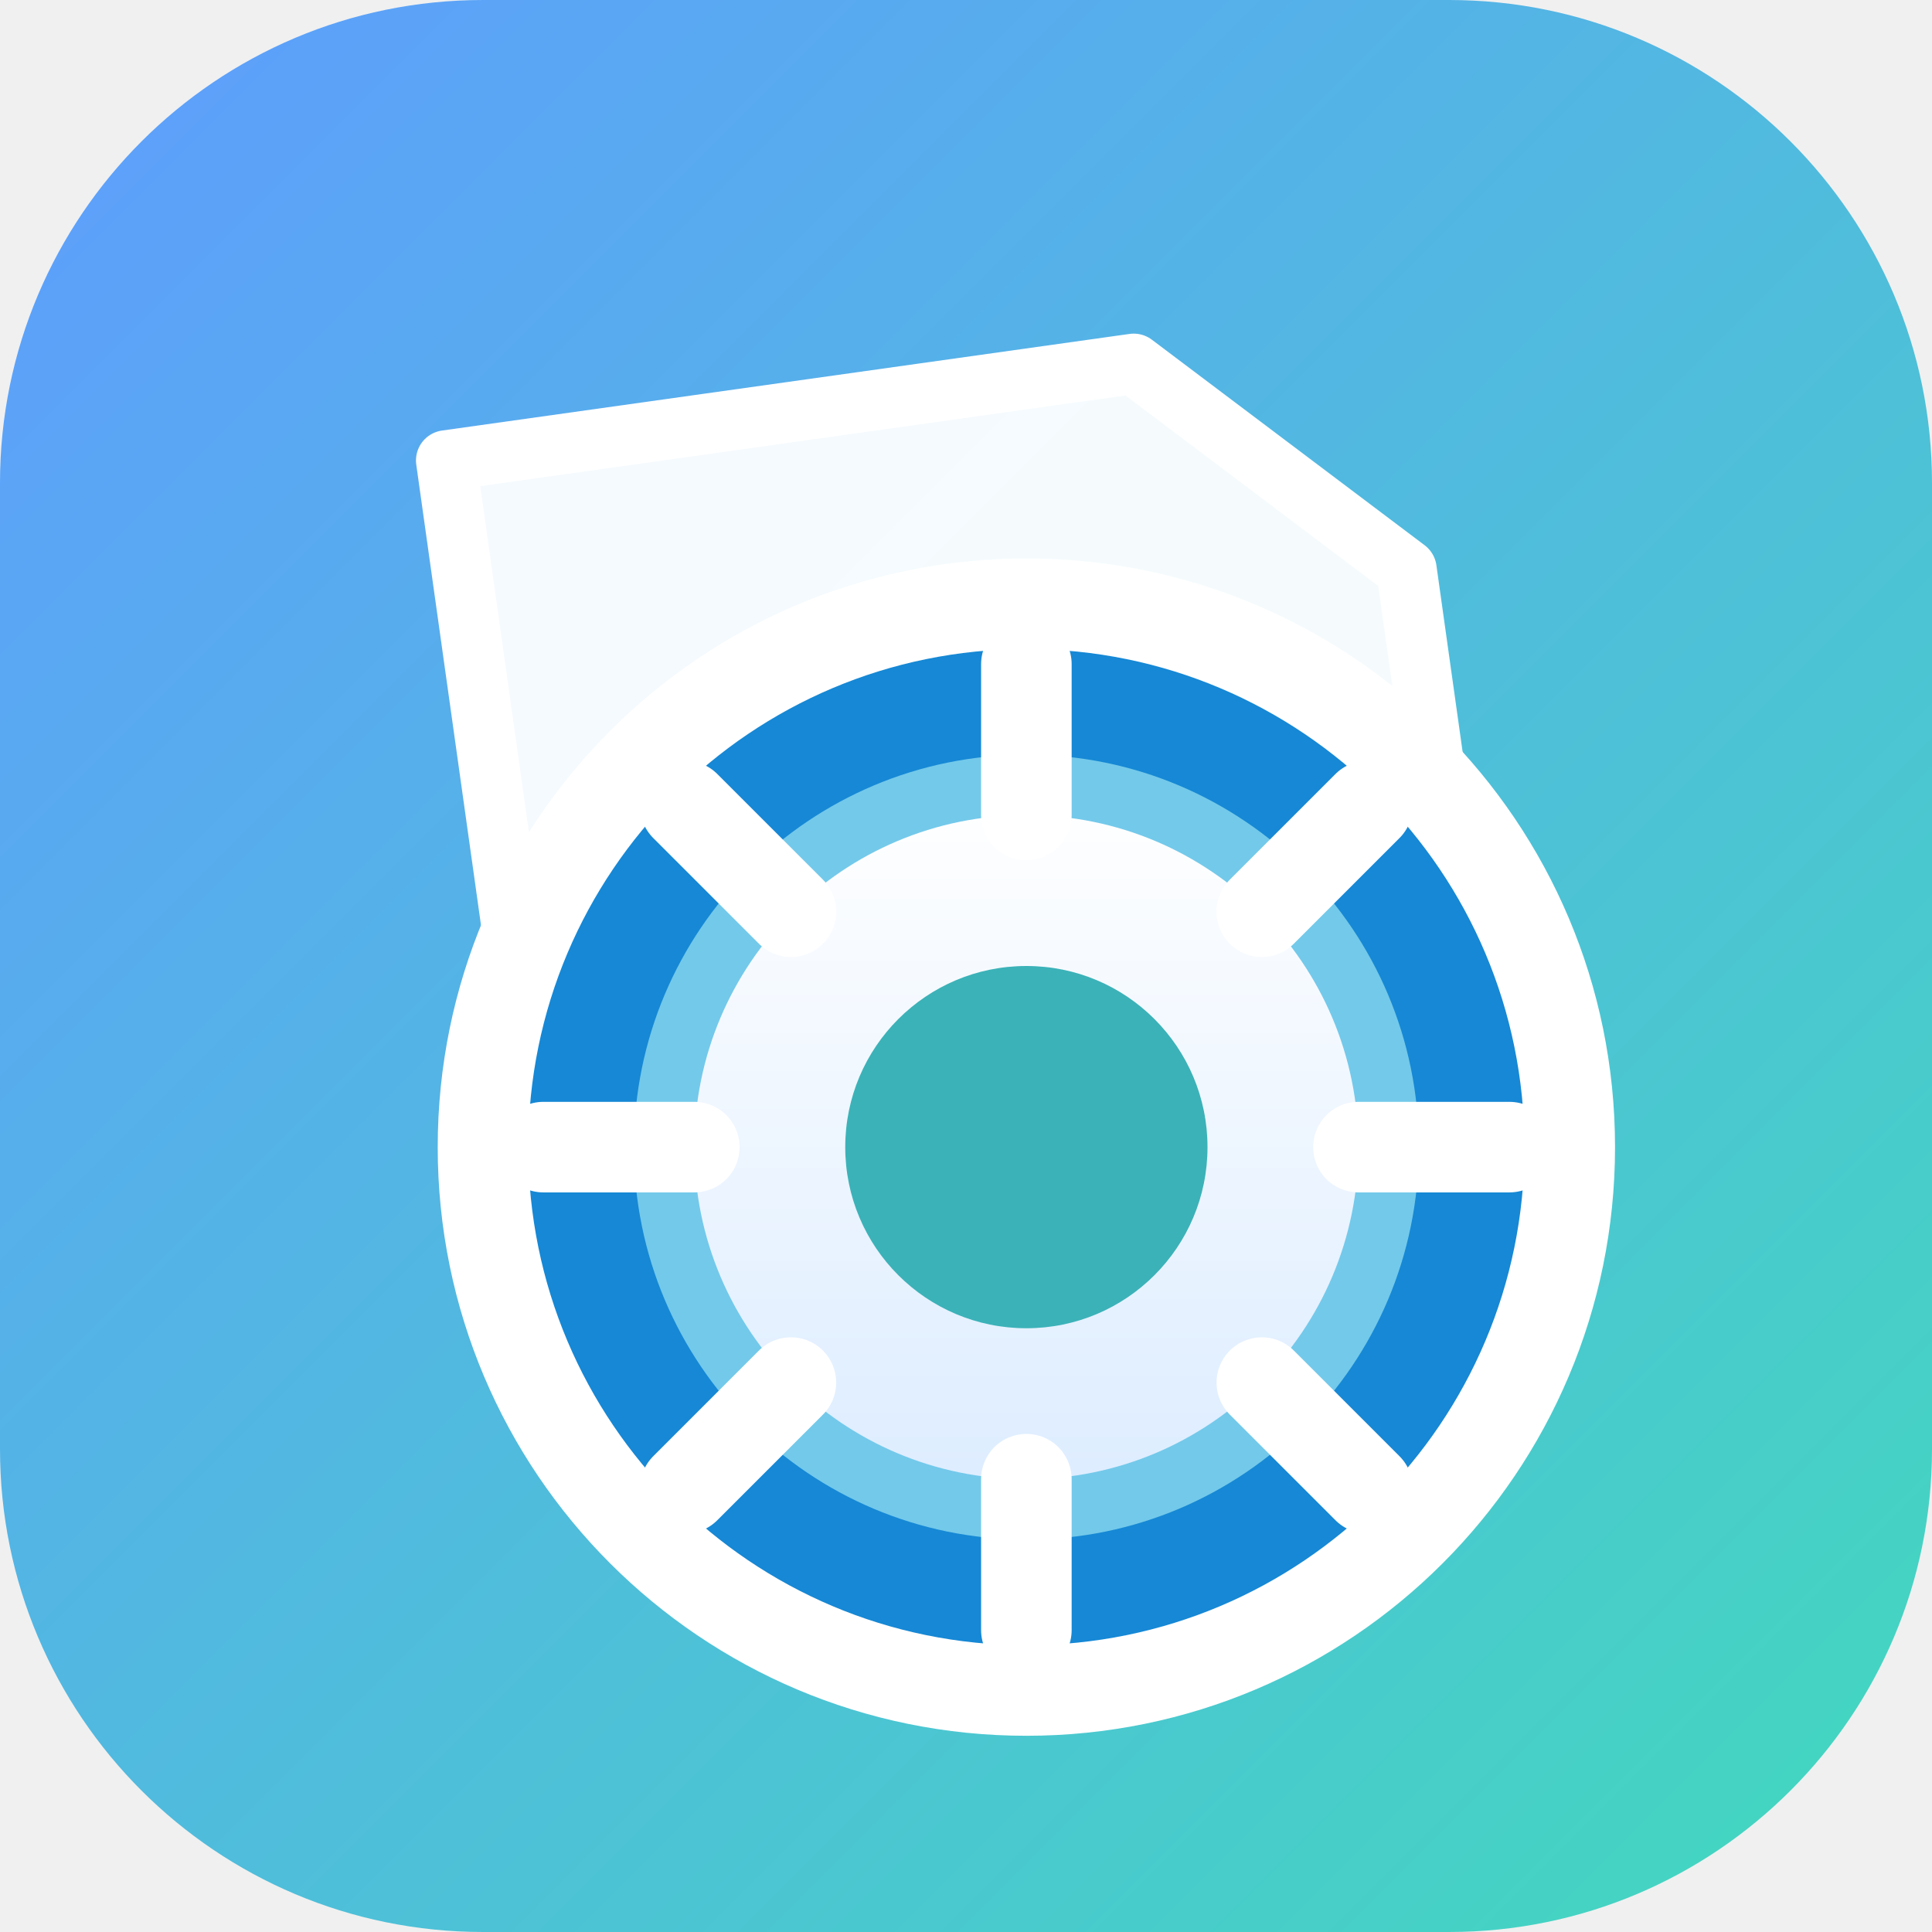
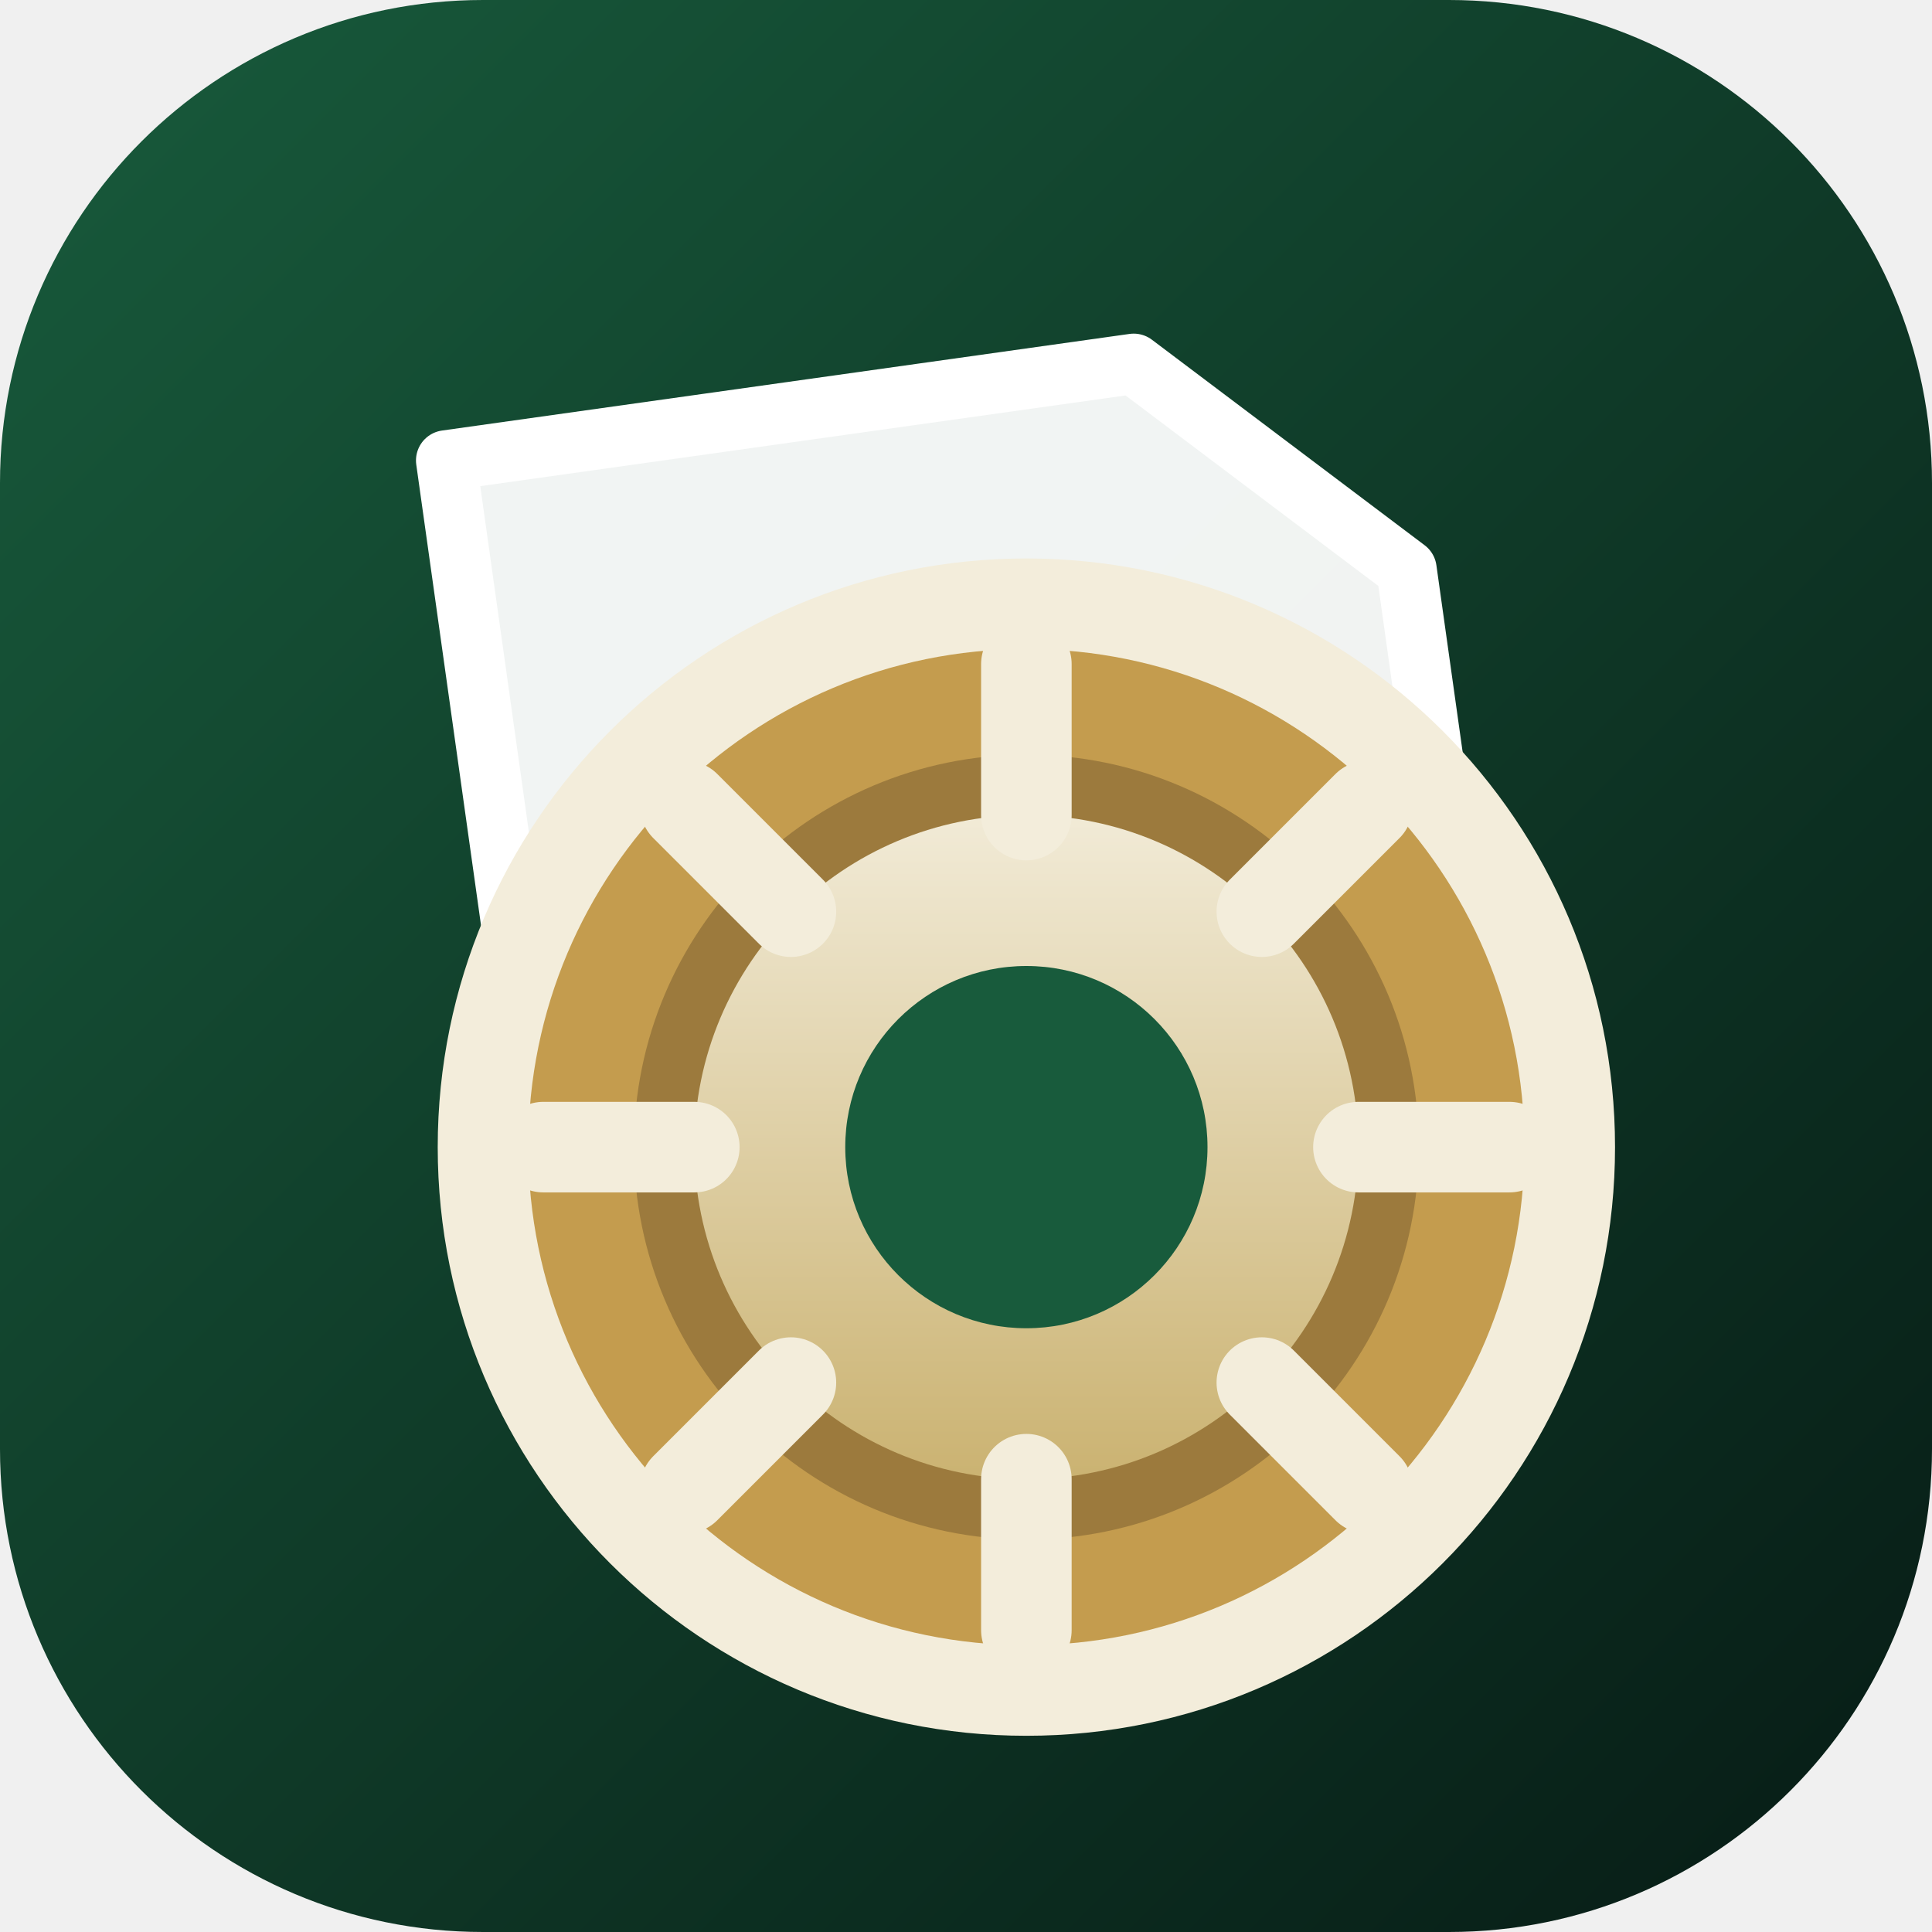
<svg xmlns="http://www.w3.org/2000/svg" viewBox="0 0 64 64">
  <defs>
    <linearGradient id="felt" x1="0" y1="0" x2="1" y2="1">
-       <stop offset="0" stop-color="#5f9cff" />
-       <stop offset="1" stop-color="#42d9bd" />
+       <stop offset="0" stop-color="#185b3c" />
+       <stop offset="1" stop-color="#071b15" />
    </linearGradient>
    <linearGradient id="chip" x1="0" y1="0" x2="0" y2="1">
-       <stop offset="0" stop-color="#fff" />
-       <stop offset="1" stop-color="#dcecff" />
+       <stop offset="0" stop-color="#f3eddb" />
+       <stop offset="1" stop-color="#c9b06d" />
    </linearGradient>
  </defs>
  <rect width="64" height="64" rx="16" fill="url(#felt)" />
  <path d="M17 13h23l8 8v25H17z" fill="#fff" fill-opacity=".94" stroke="#fff" stroke-width="2" stroke-linejoin="round" transform="rotate(-8 32 30)" />
-   <path d="m31 24 4-4 4 4-4 4z" fill="#ff5e62" transform="rotate(-8 32 30)" />
-   <circle cx="34" cy="38" r="18" fill="#1688d5" stroke="#fff" stroke-width="3" />
-   <circle cx="34" cy="38" r="12" fill="url(#chip)" stroke="#73c9ea" stroke-width="2" />
-   <path d="M34 22v5m0 22v5M18 38h5m22 0h5M22.7 26.7l3.5 3.5m15.6 15.6 3.5 3.5m0-22.6-3.5 3.5m-15.6 15.6-3.5 3.5" stroke="#fff" stroke-width="3" stroke-linecap="round" />
-   <circle cx="34" cy="38" r="6" fill="#3bb2b8" />
+   <path d="m31 24 4-4 4 4-4 4z" fill="#b84942" transform="rotate(-8 32 30)" />
+   <circle cx="34" cy="38" r="18" fill="#c49c4e" stroke="#f3eddb" stroke-width="3" />
+   <circle cx="34" cy="38" r="12" fill="url(#chip)" stroke="#9c7a3d" stroke-width="2" />
+   <path d="M34 22v5m0 22v5M18 38h5m22 0h5M22.7 26.7l3.5 3.5m15.6 15.6 3.5 3.5m0-22.6-3.5 3.5m-15.6 15.6-3.5 3.5" stroke="#f3eddb" stroke-width="3" stroke-linecap="round" />
+   <circle cx="34" cy="38" r="6" fill="#185b3c" />
</svg>
